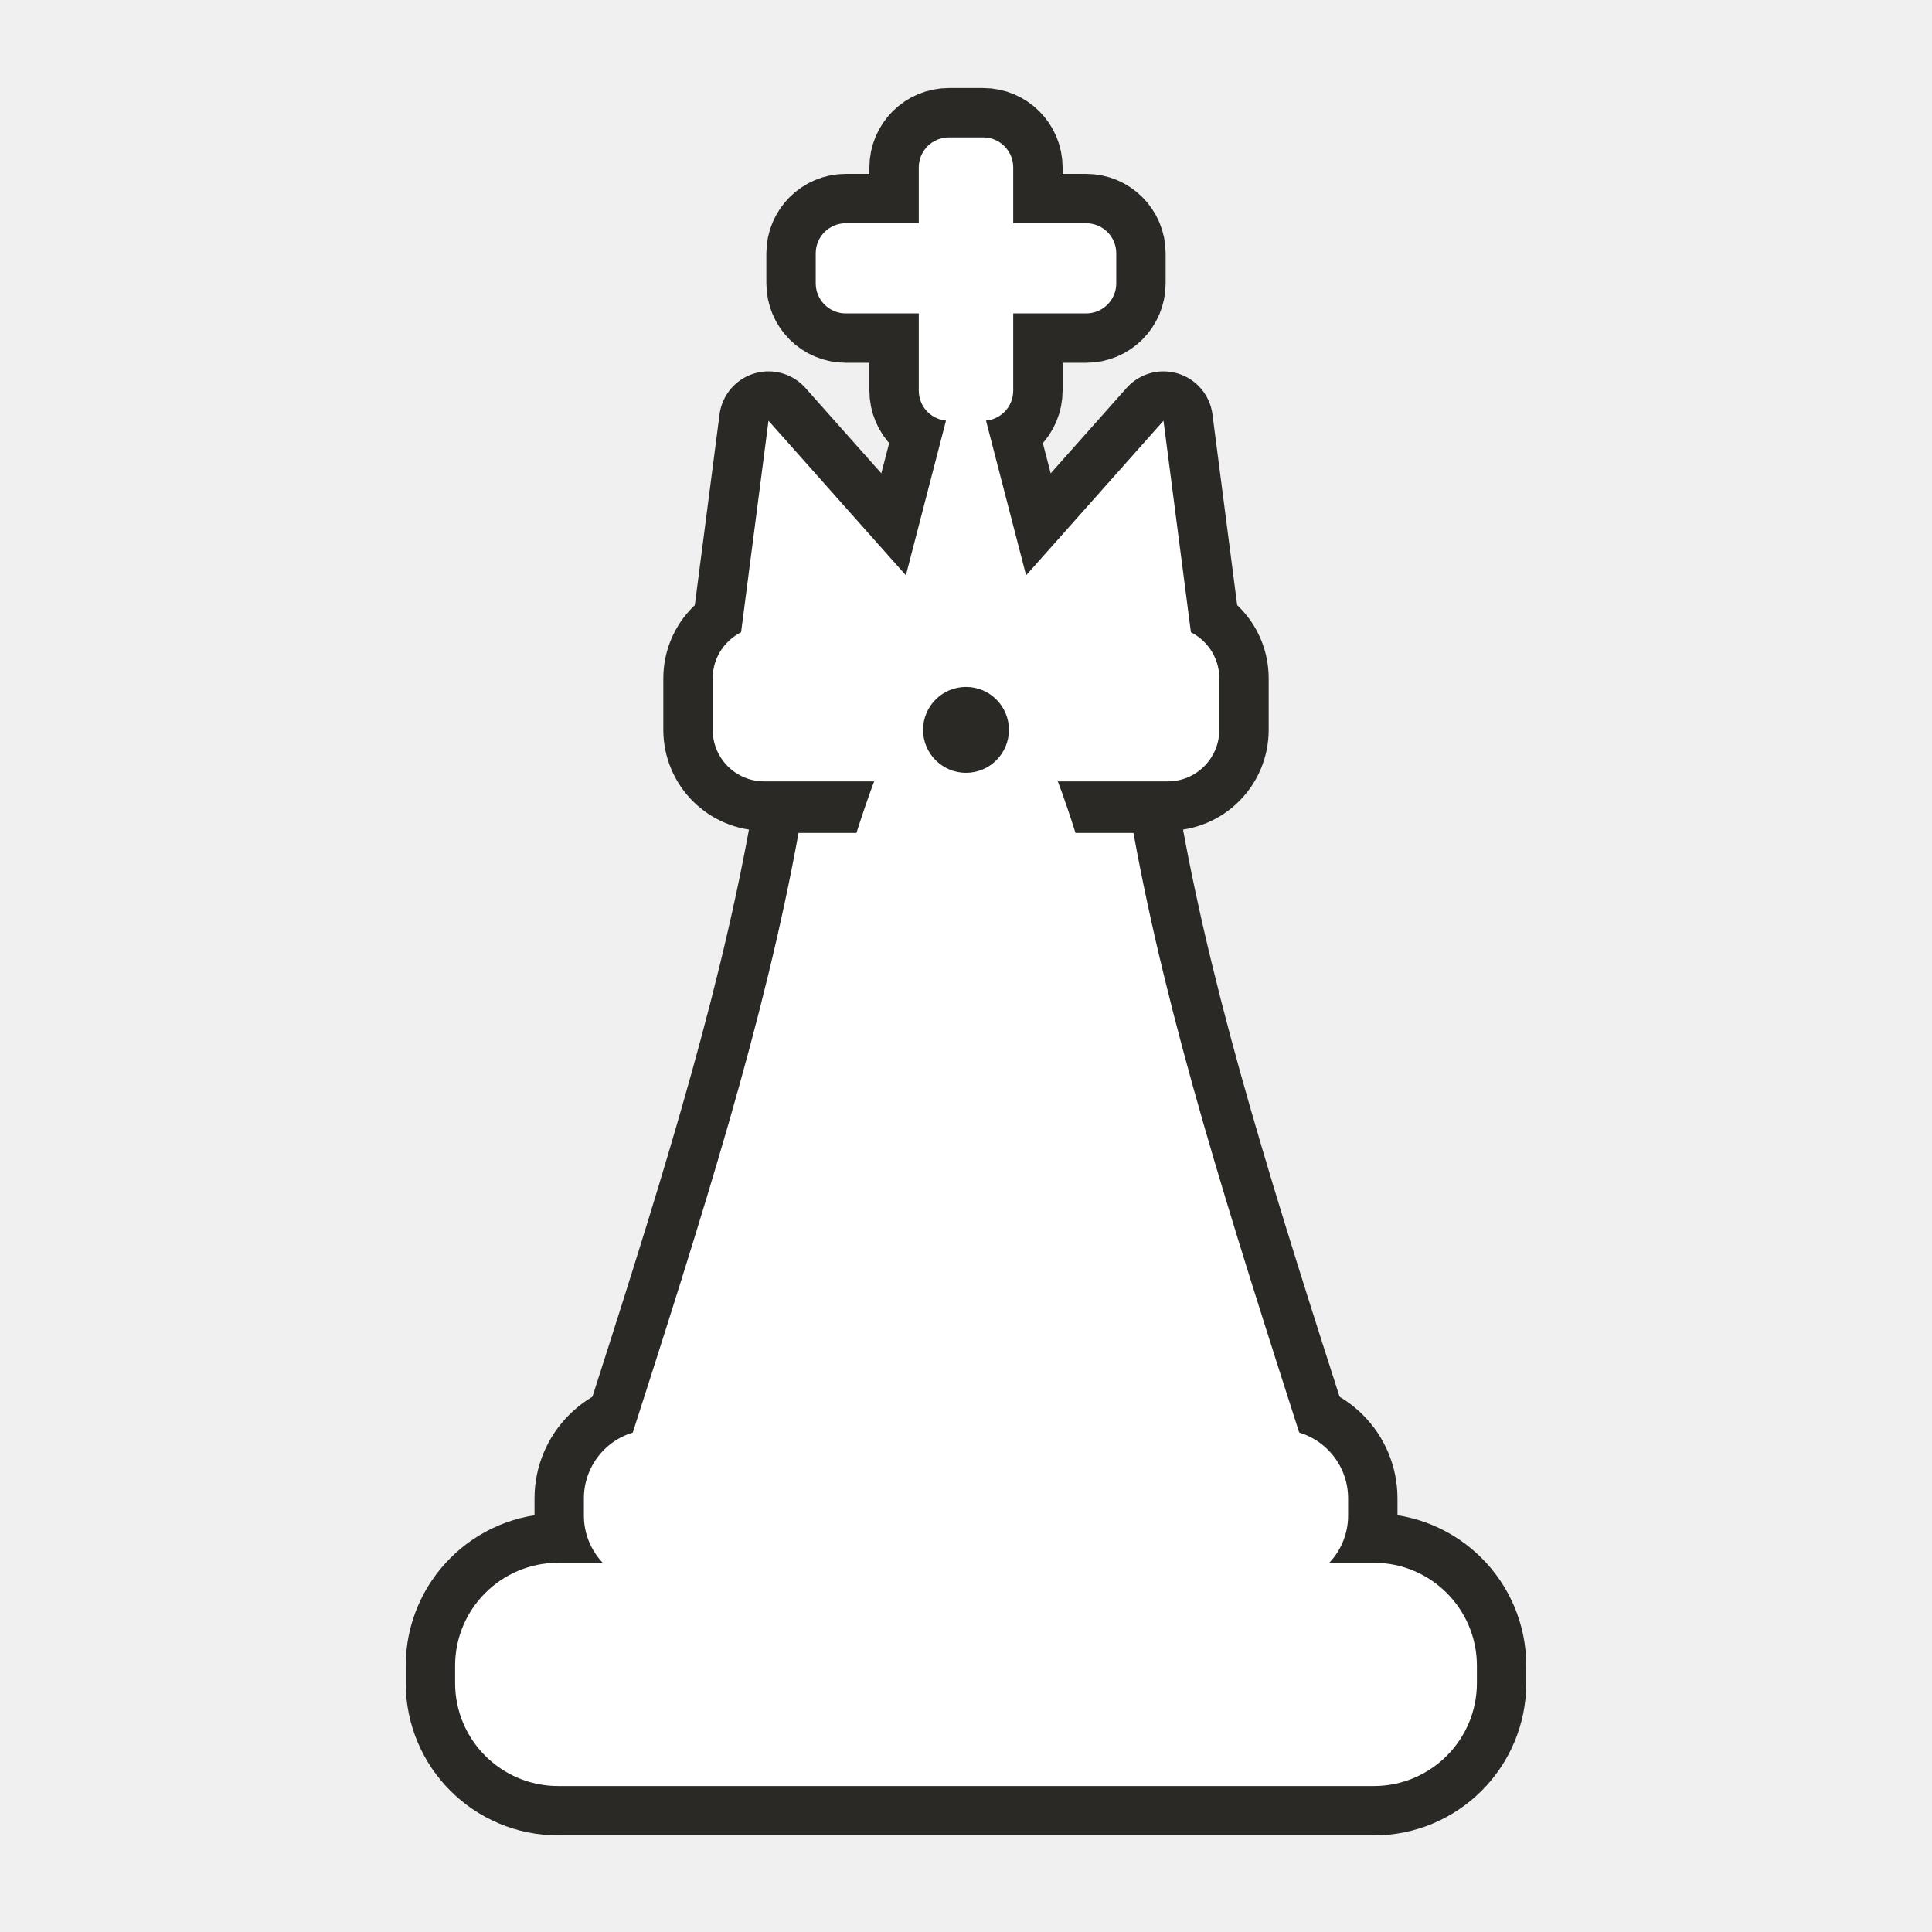
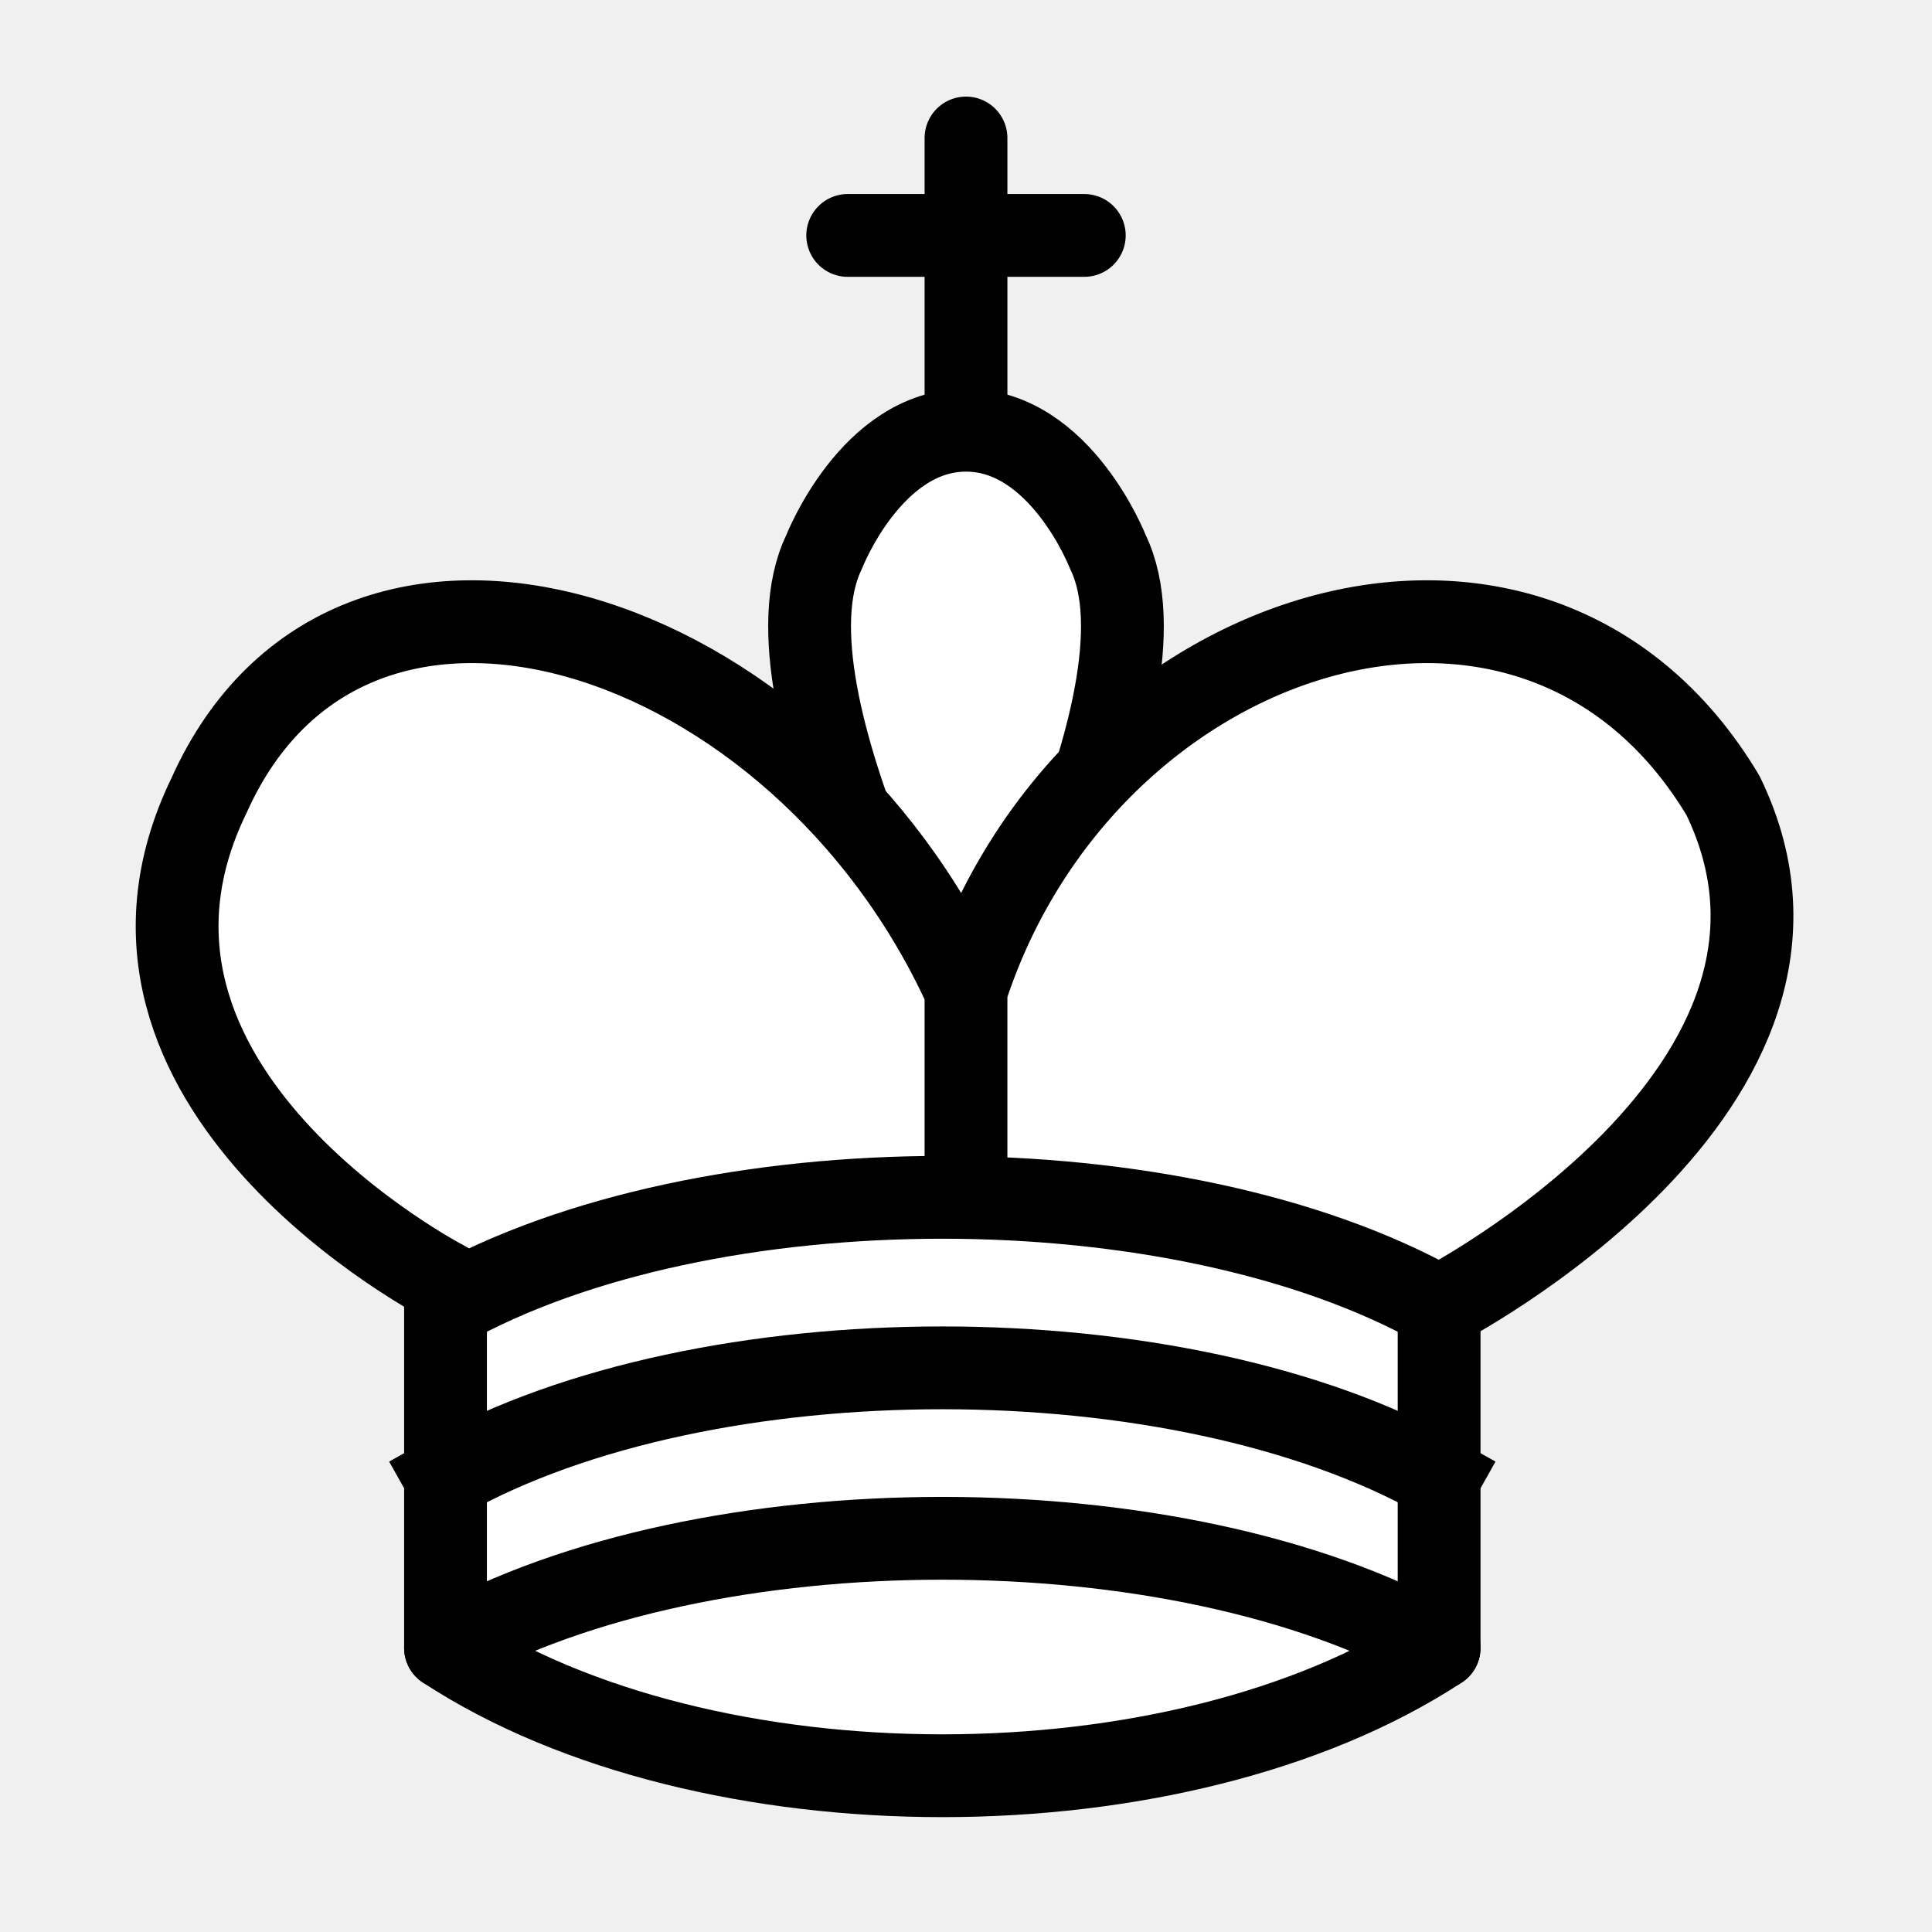
- <svg xmlns="http://www.w3.org/2000/svg" viewBox="0 0 45 45" width="45" height="45">
-   <g stroke="#2B2926" stroke-width="2.3" stroke-linejoin="round" stroke-linecap="round" fill="none">
-     <rect x="10.6" y="36.4" width="23.8" height="5.2" rx="2.4" />
-     <rect x="13.6" y="33.3" width="17.8" height="3.6" rx="1.6" />
-     <path d="M14.6 33.8c1.8-5.6 3.2-10 4-14.4h7.8c.8 4.4 2.2 8.8 4 14.4z" />
-     <path d="M16.2 34c1.9-7.4 3.2-13.6 4.4-16.4h3.8c1.2 2.8 2.5 9 4.4 16.4z" />
-     <rect x="16.6" y="14.6" width="11.8" height="3.6" rx="1.2" />
-     <path d="M17.2 15.2 17.9 9.8l3.2 3.6 1.4-5.4 1.4 5.4 3.2-3.6.7 5.4z" />
-     <rect x="21.4" y="3.2" width="2.2" height="6.6" rx="0.7" />
-     <rect x="19" y="5.2" width="7" height="2.1" rx="0.7" />
-   </g>
-   <g fill="#FFFFFF" stroke="none">
-     <rect x="19" y="5.2" width="7" height="2.1" rx="0.7" />
-     <rect x="21.4" y="3.2" width="2.2" height="6.6" rx="0.7" />
-     <path d="M17.2 15.2 17.9 9.8l3.2 3.6 1.4-5.4 1.4 5.4 3.2-3.6.7 5.4z" />
-     <rect x="16.6" y="14.6" width="11.8" height="3.6" rx="1.2" />
-     <path d="M16.2 34c1.9-7.4 3.2-13.6 4.4-16.4h3.8c1.2 2.8 2.5 9 4.4 16.4z" />
-     <path d="M14.6 33.8c1.8-5.6 3.2-10 4-14.4h7.8c.8 4.4 2.2 8.8 4 14.4z" />
-     <rect x="13.6" y="33.3" width="17.8" height="3.6" rx="1.6" />
-     <rect x="10.6" y="36.4" width="23.8" height="5.2" rx="2.4" />
-   </g>
-   <g fill="#2B2926" stroke="#2B2926" stroke-width="1.15" stroke-linecap="round" stroke-linejoin="round">
-     <circle cx="22.5" cy="17" r="1" stroke="none" />
+ <svg xmlns="http://www.w3.org/2000/svg" viewBox="2.5 2.5 35 35" width="35" height="35" version="1.1">
+   <g stroke-linecap="round" stroke-linejoin="round" transform="translate(5, 5)" stroke="#000000" stroke-width="1.5">
+     <line x1="15" y1="4.968" x2="15" y2="0" />
+     <line x1="12.857" y1="1.765" x2="17.143" y2="1.765" />
+     <path d="M17.571,7.5 C17.571,7.5 16.714,5.294 15,5.294 C13.286,5.294 12.429,7.5 12.429,7.5 C11.143,10.147 15,16.765 15,16.765 C15,16.765 18.857,10.147 17.571,7.5 Z" fill="#FFFFFF" />
+     <path d="M5.571,27.353 C10.286,30.441 18.857,30.441 23.571,27.353 L23.571,21.176 C23.571,21.176 31.286,17.206 28.714,11.912 C25.286,6.176 17.143,8.824 15,15.441 L15,18.529 L15,15.441 C12,8.824 3.857,6.176 1.286,11.912 C-1.286,17.206 5.571,20.735 5.571,20.735 L5.571,27.353 Z" fill="#FFFFFF" />
+     <path d="M5.571,21.176 C10.286,18.529 18.857,18.529 23.571,21.176" fill-opacity="0" fill="#000000" />
+     <path d="M5.571,24.265 C10.286,21.618 18.857,21.618 23.571,24.265" fill-opacity="0" fill="#000000" stroke-linecap="square" />
+     <path d="M5.571,27.353 C10.286,24.706 18.857,24.706 23.571,27.353" fill-opacity="0" fill="#000000" />
  </g>
</svg>
